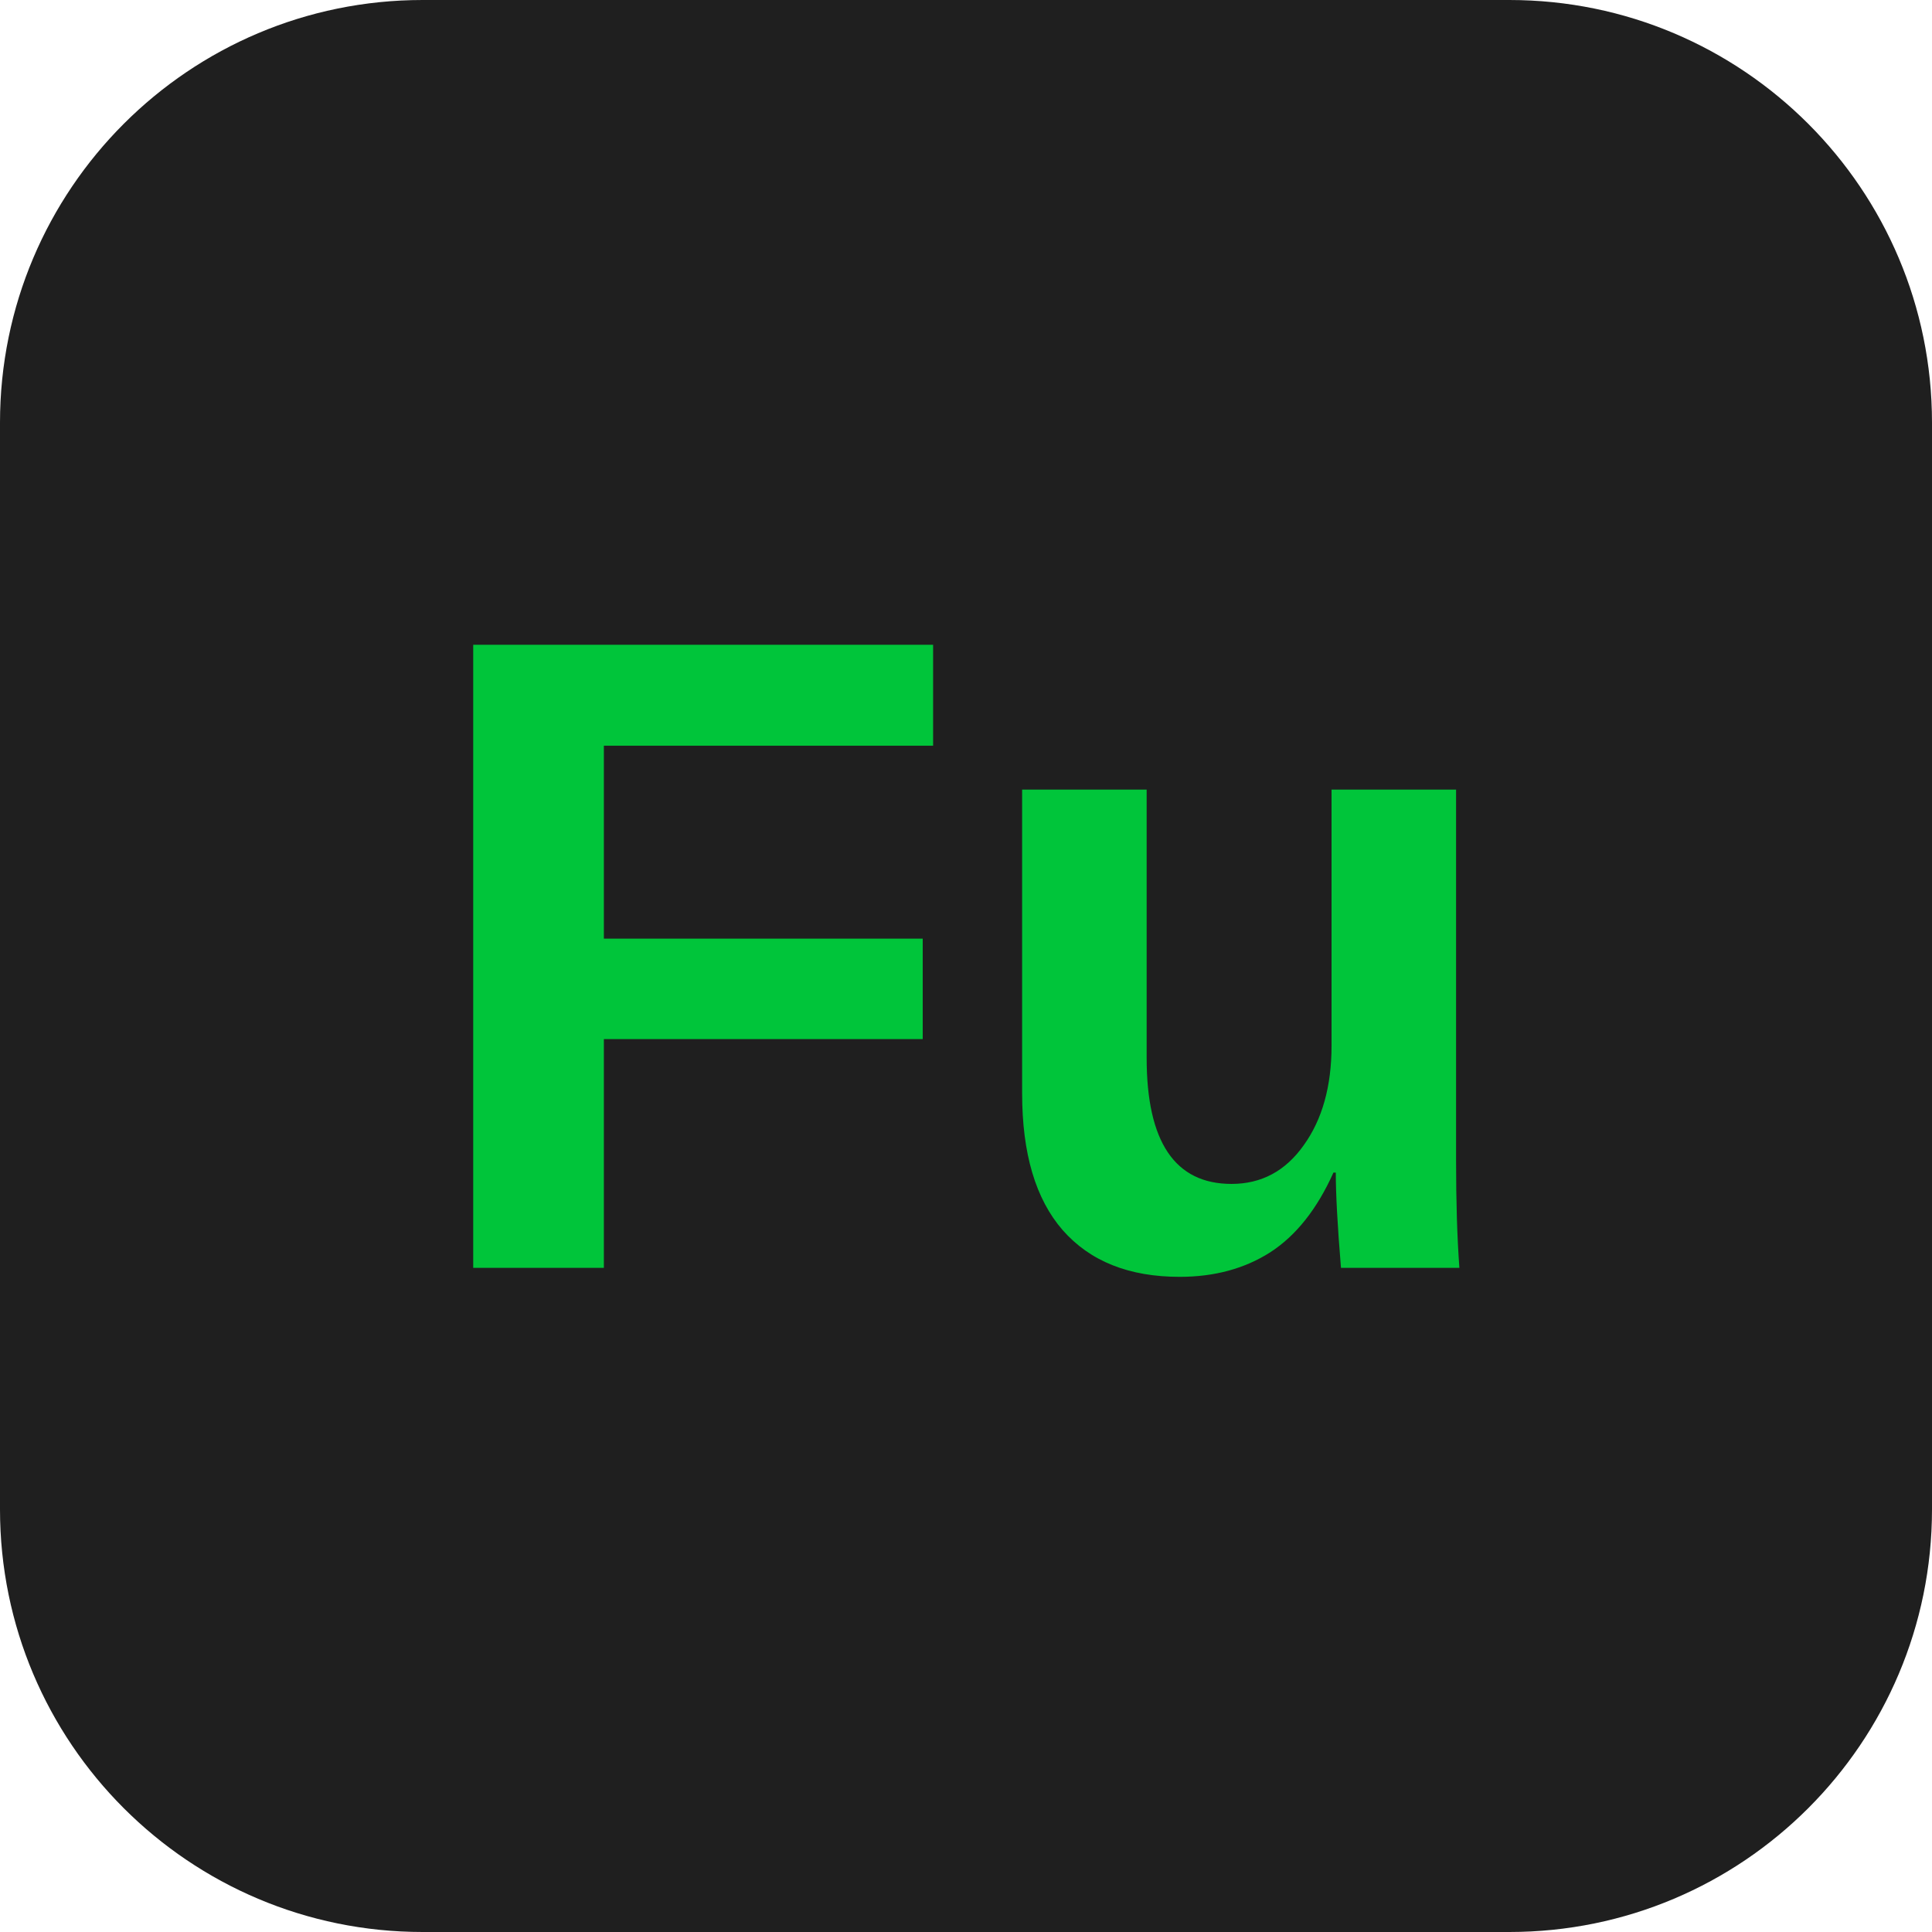
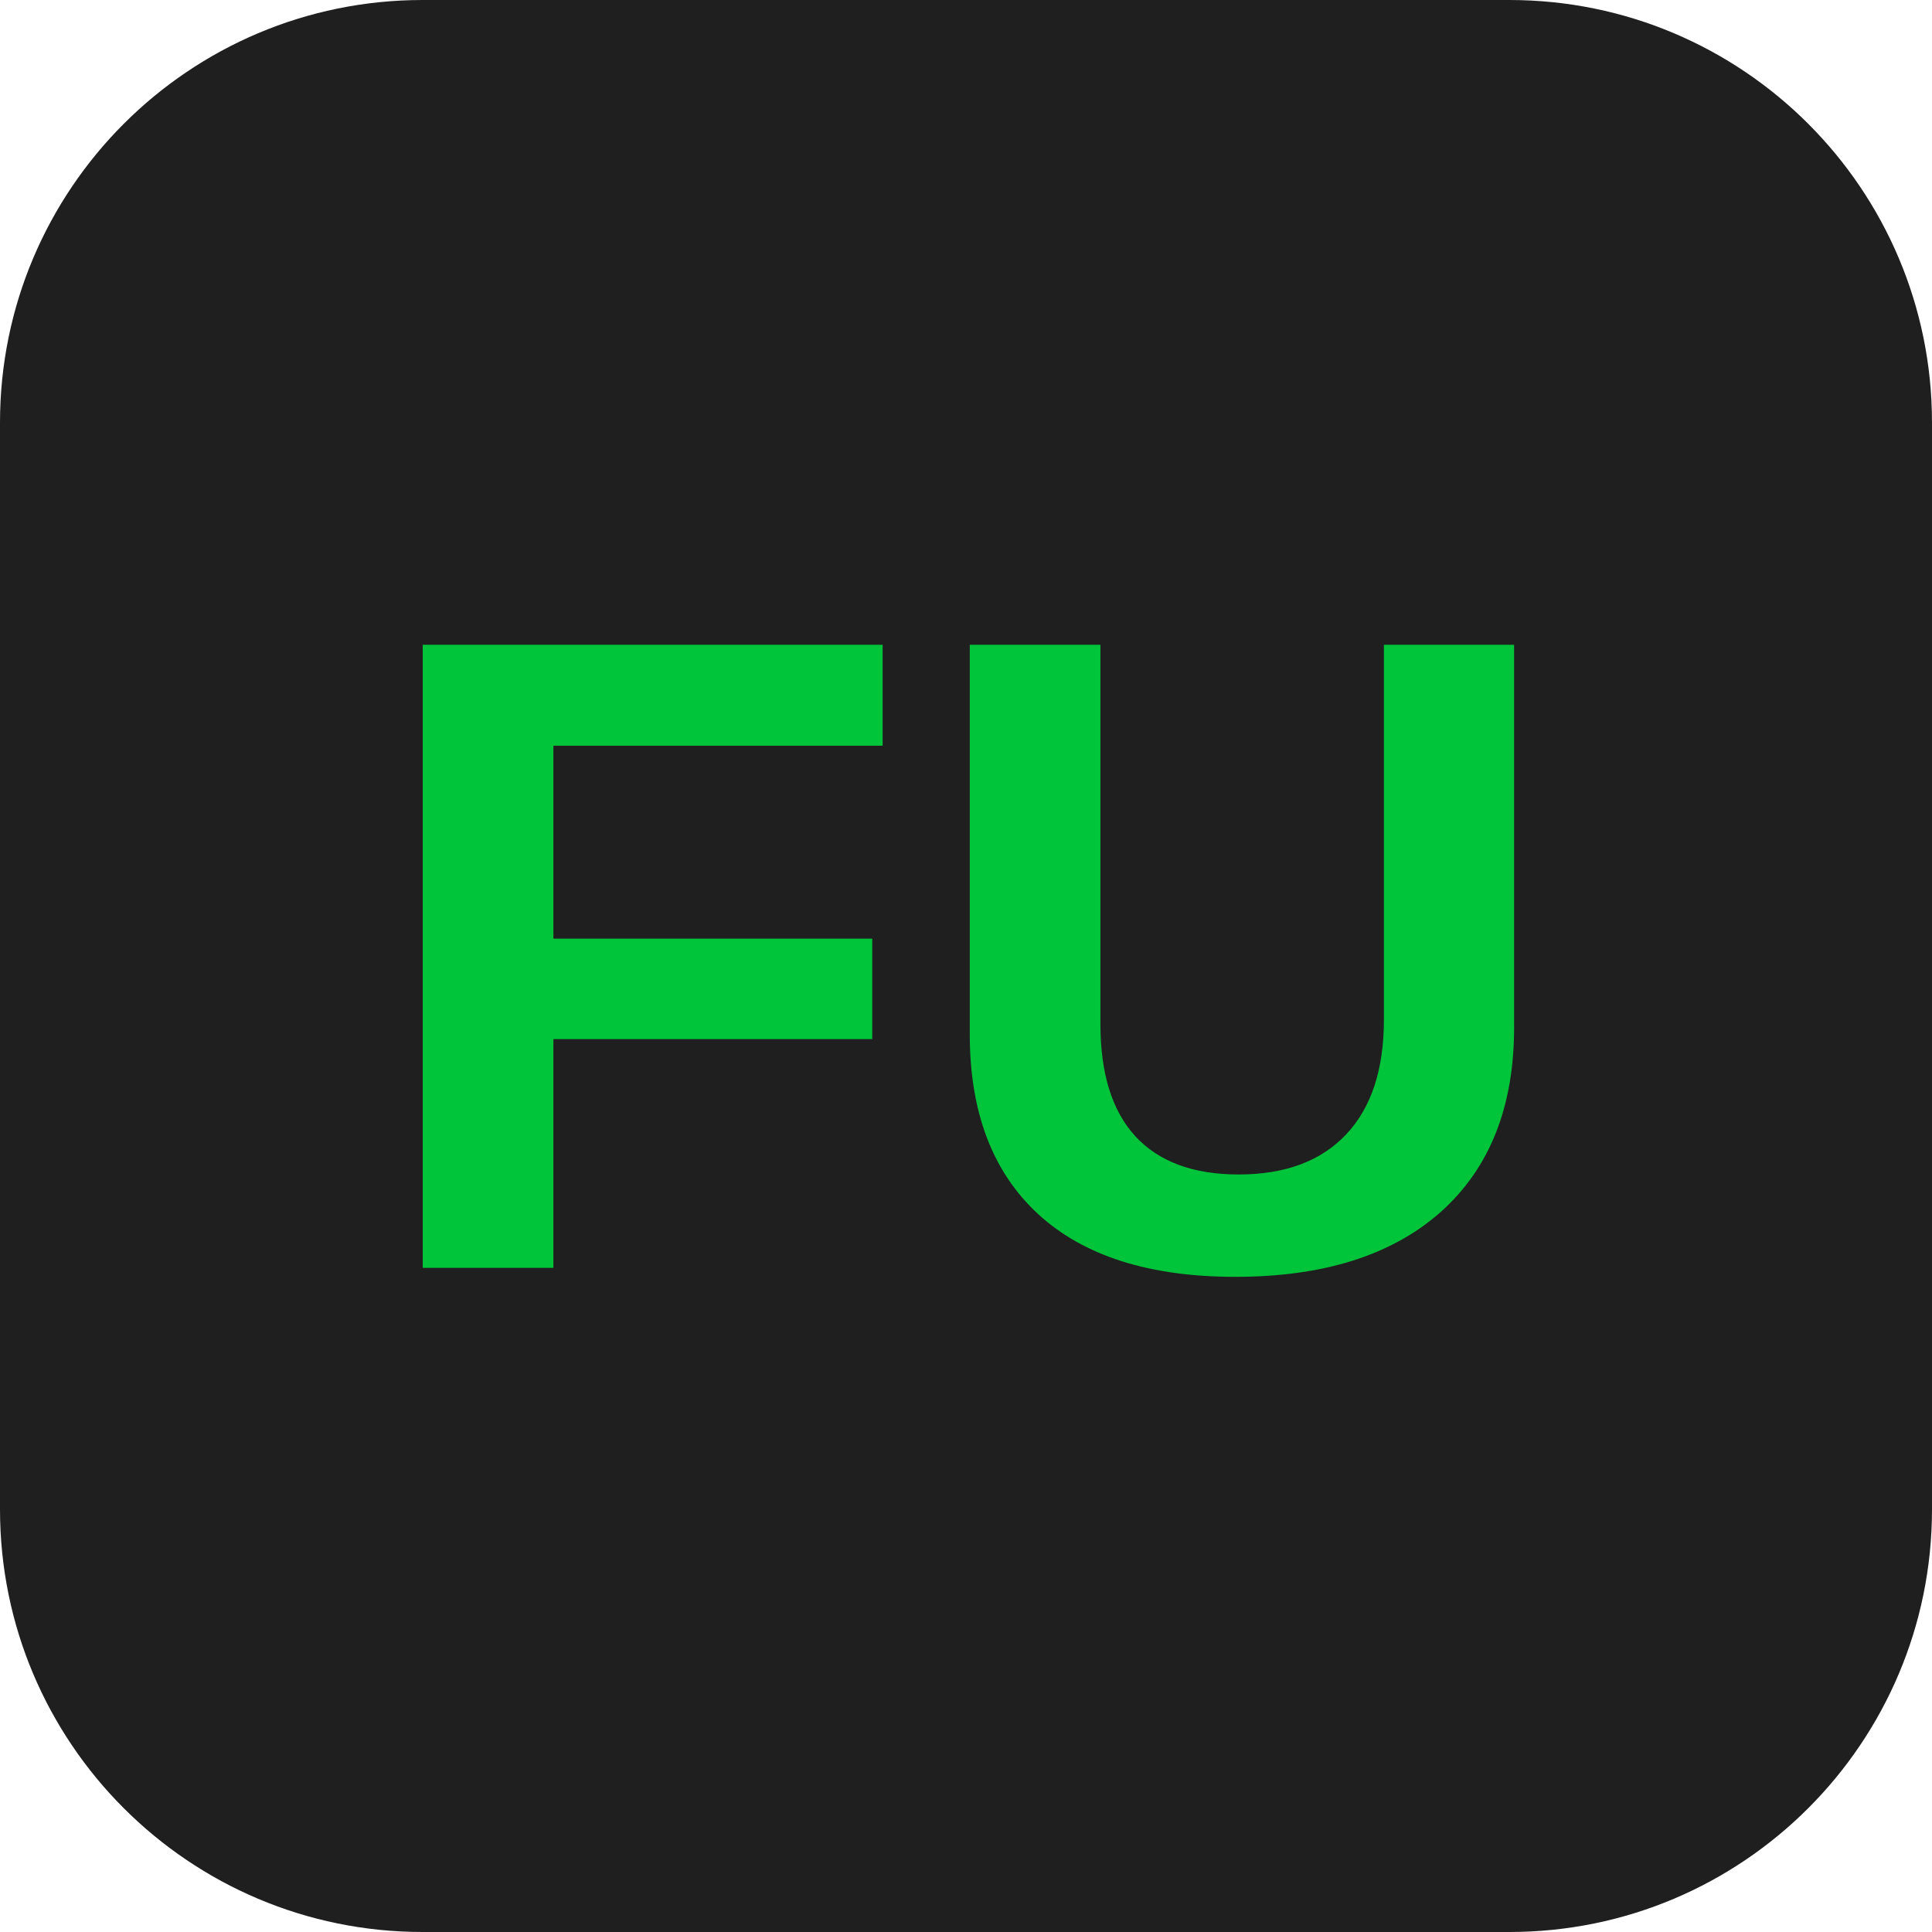
<svg xmlns="http://www.w3.org/2000/svg" viewBox="0 0 64 64">
  <rect width="64" height="64" rx="14" fill="#1f1f1f" />
-   <text x="32" y="42" font-family="Montserrat, Arial, sans-serif" font-size="30" font-weight="800" fill="#00c53a" text-anchor="middle">Fu</text>
+   <text x="32" y="42" font-family="Montserrat, Arial, sans-serif" font-size="30" font-weight="800" fill="#00c53a" text-anchor="middle">FU</text>
</svg>
